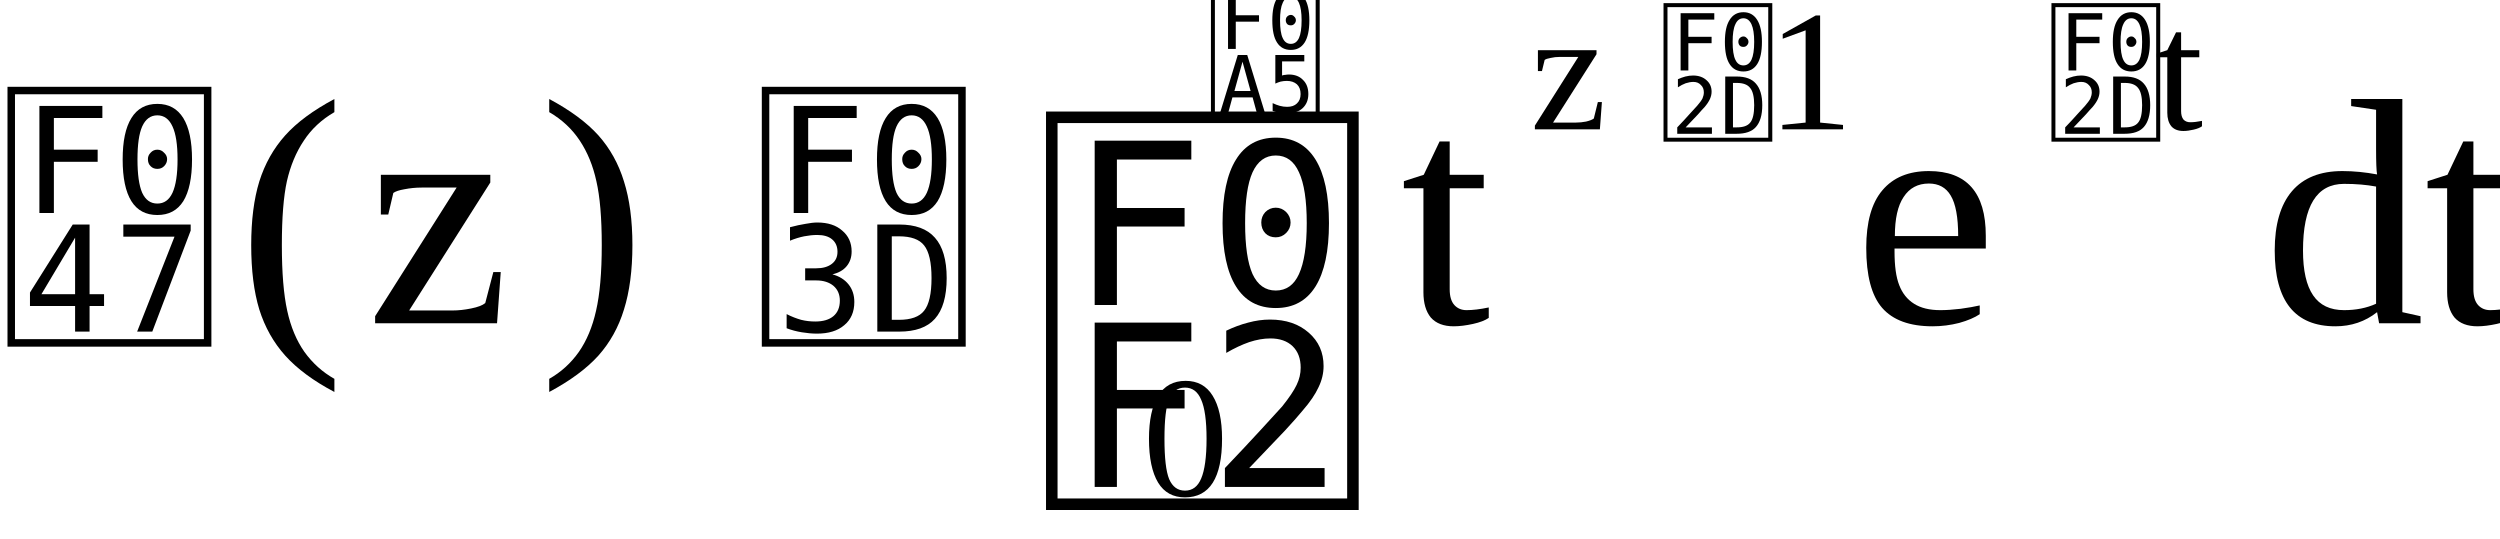
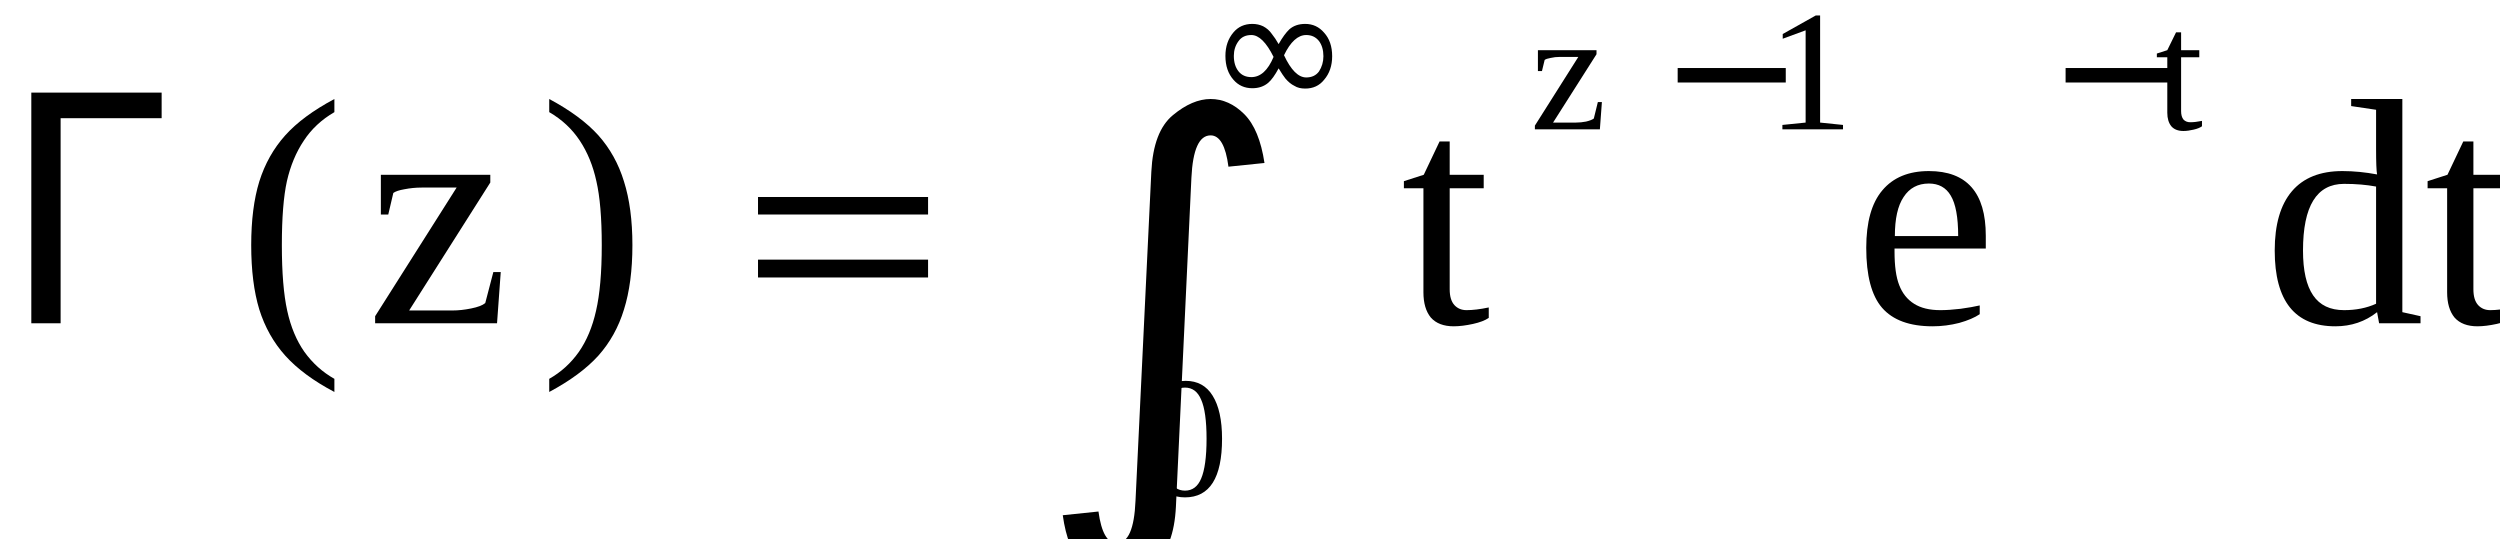
<svg xmlns="http://www.w3.org/2000/svg" width="116" height="25" version="1.1">
-   <text x="48" y="22" font-family="Symbol" font-size="23"></text>
-   <text x="56" y="5" font-family="Symbol" font-size="8"></text>
-   <text x="95" y="6" font-family="Symbol" font-size="8"></text>
-   <text x="77" y="6" font-family="Symbol" font-size="8"></text>
-   <text x="35" y="15" font-family="Symbol" font-size="15"></text>
-   <text x="0" y="15" font-family="Symbol" font-size="15"></text>
+   <text x="48" y="22" font-family="Symbol" font-size="23">∫</text>
+   <text x="56" y="5" font-family="Symbol" font-size="8">∞</text>
+   <text x="95" y="6" font-family="Symbol" font-size="8">−</text>
+   <text x="77" y="6" font-family="Symbol" font-size="8">−</text>
+   <text x="35" y="15" font-family="Symbol" font-size="15">=</text>
+   <text x="0" y="15" font-family="Symbol" font-size="15">Γ</text>
  <text x="53" y="23" font-family="Times New Roman" font-size="8">0</text>
  <text x="82" y="6" font-family="Times New Roman" font-size="8">1</text>
  <text x="25" y="15" font-family="Times New Roman" font-size="15">)</text>
  <text x="11" y="15" font-family="Times New Roman" font-size="15">(</text>
  <text x="105" y="15" font-family="Times New Roman" font-size="15">dt</text>
  <text x="86" y="15" font-family="Times New Roman" font-size="15">e</text>
  <text x="65" y="15" font-family="Times New Roman" font-size="15">t</text>
  <text x="17" y="15" font-family="Times New Roman" font-size="15">z</text>
  <text x="100" y="6" font-family="Times New Roman" font-size="8">t</text>
  <text x="71" y="6" font-family="Times New Roman" font-size="8">z</text>
</svg>
